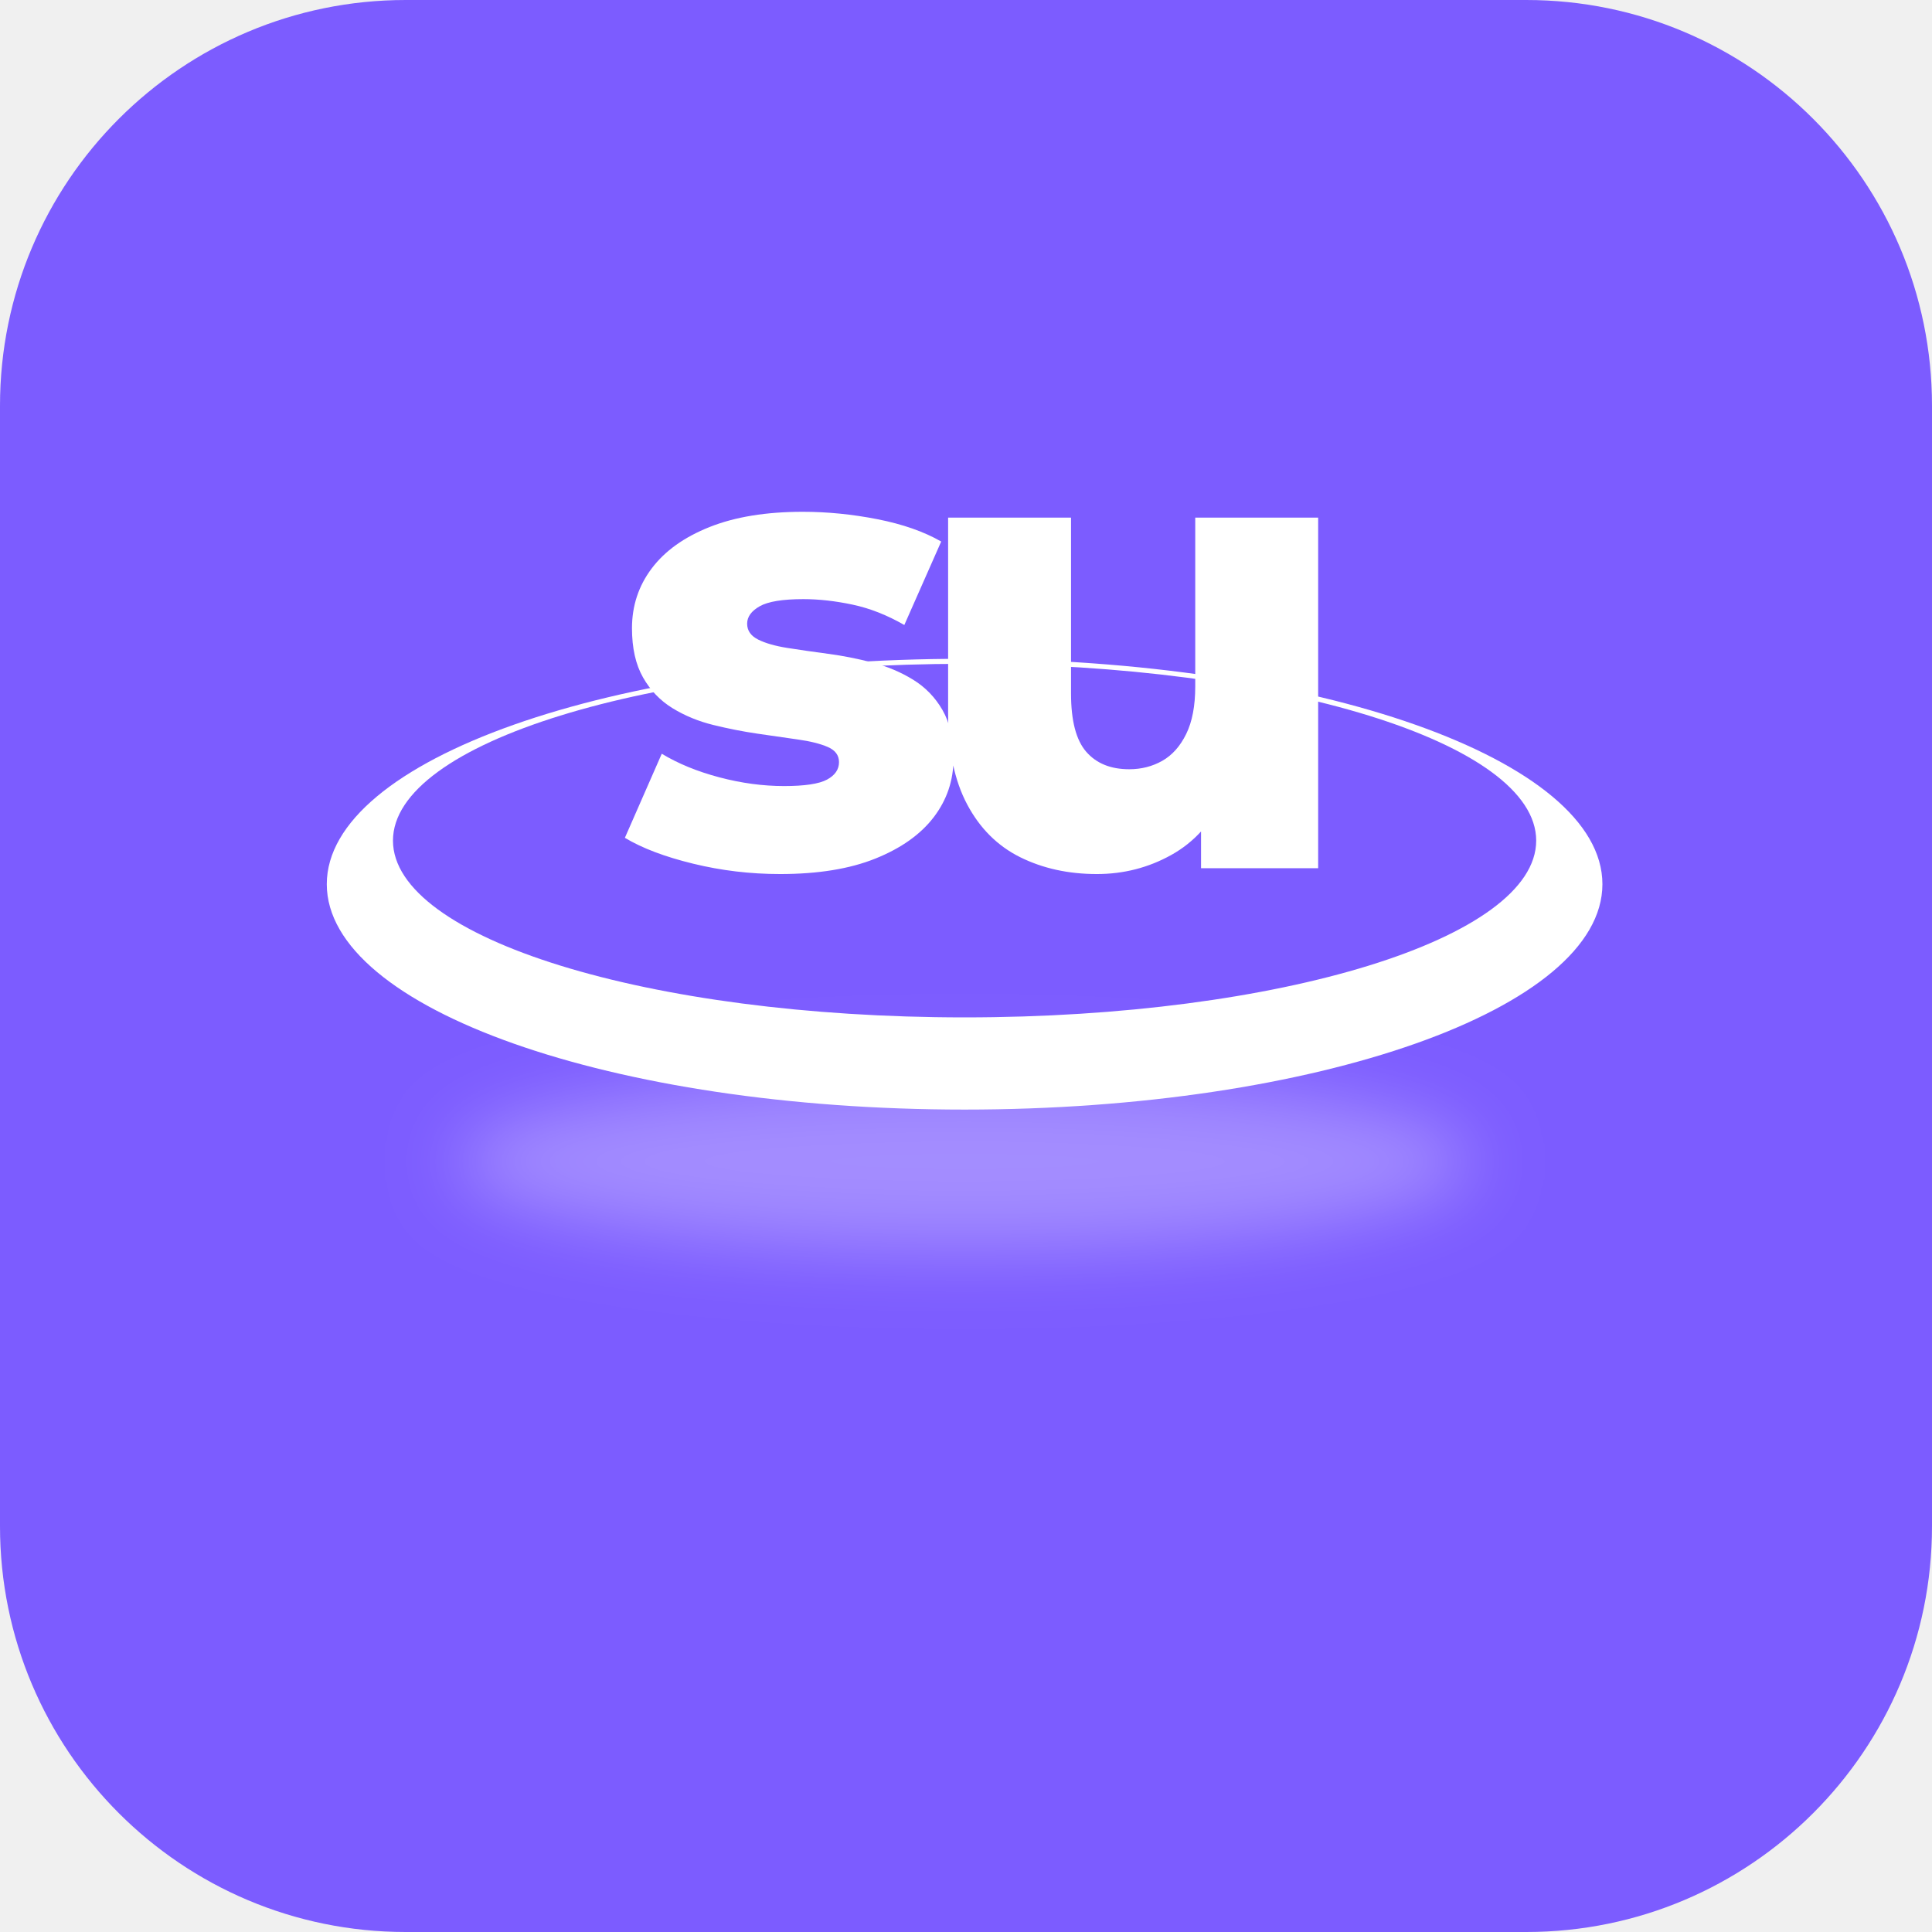
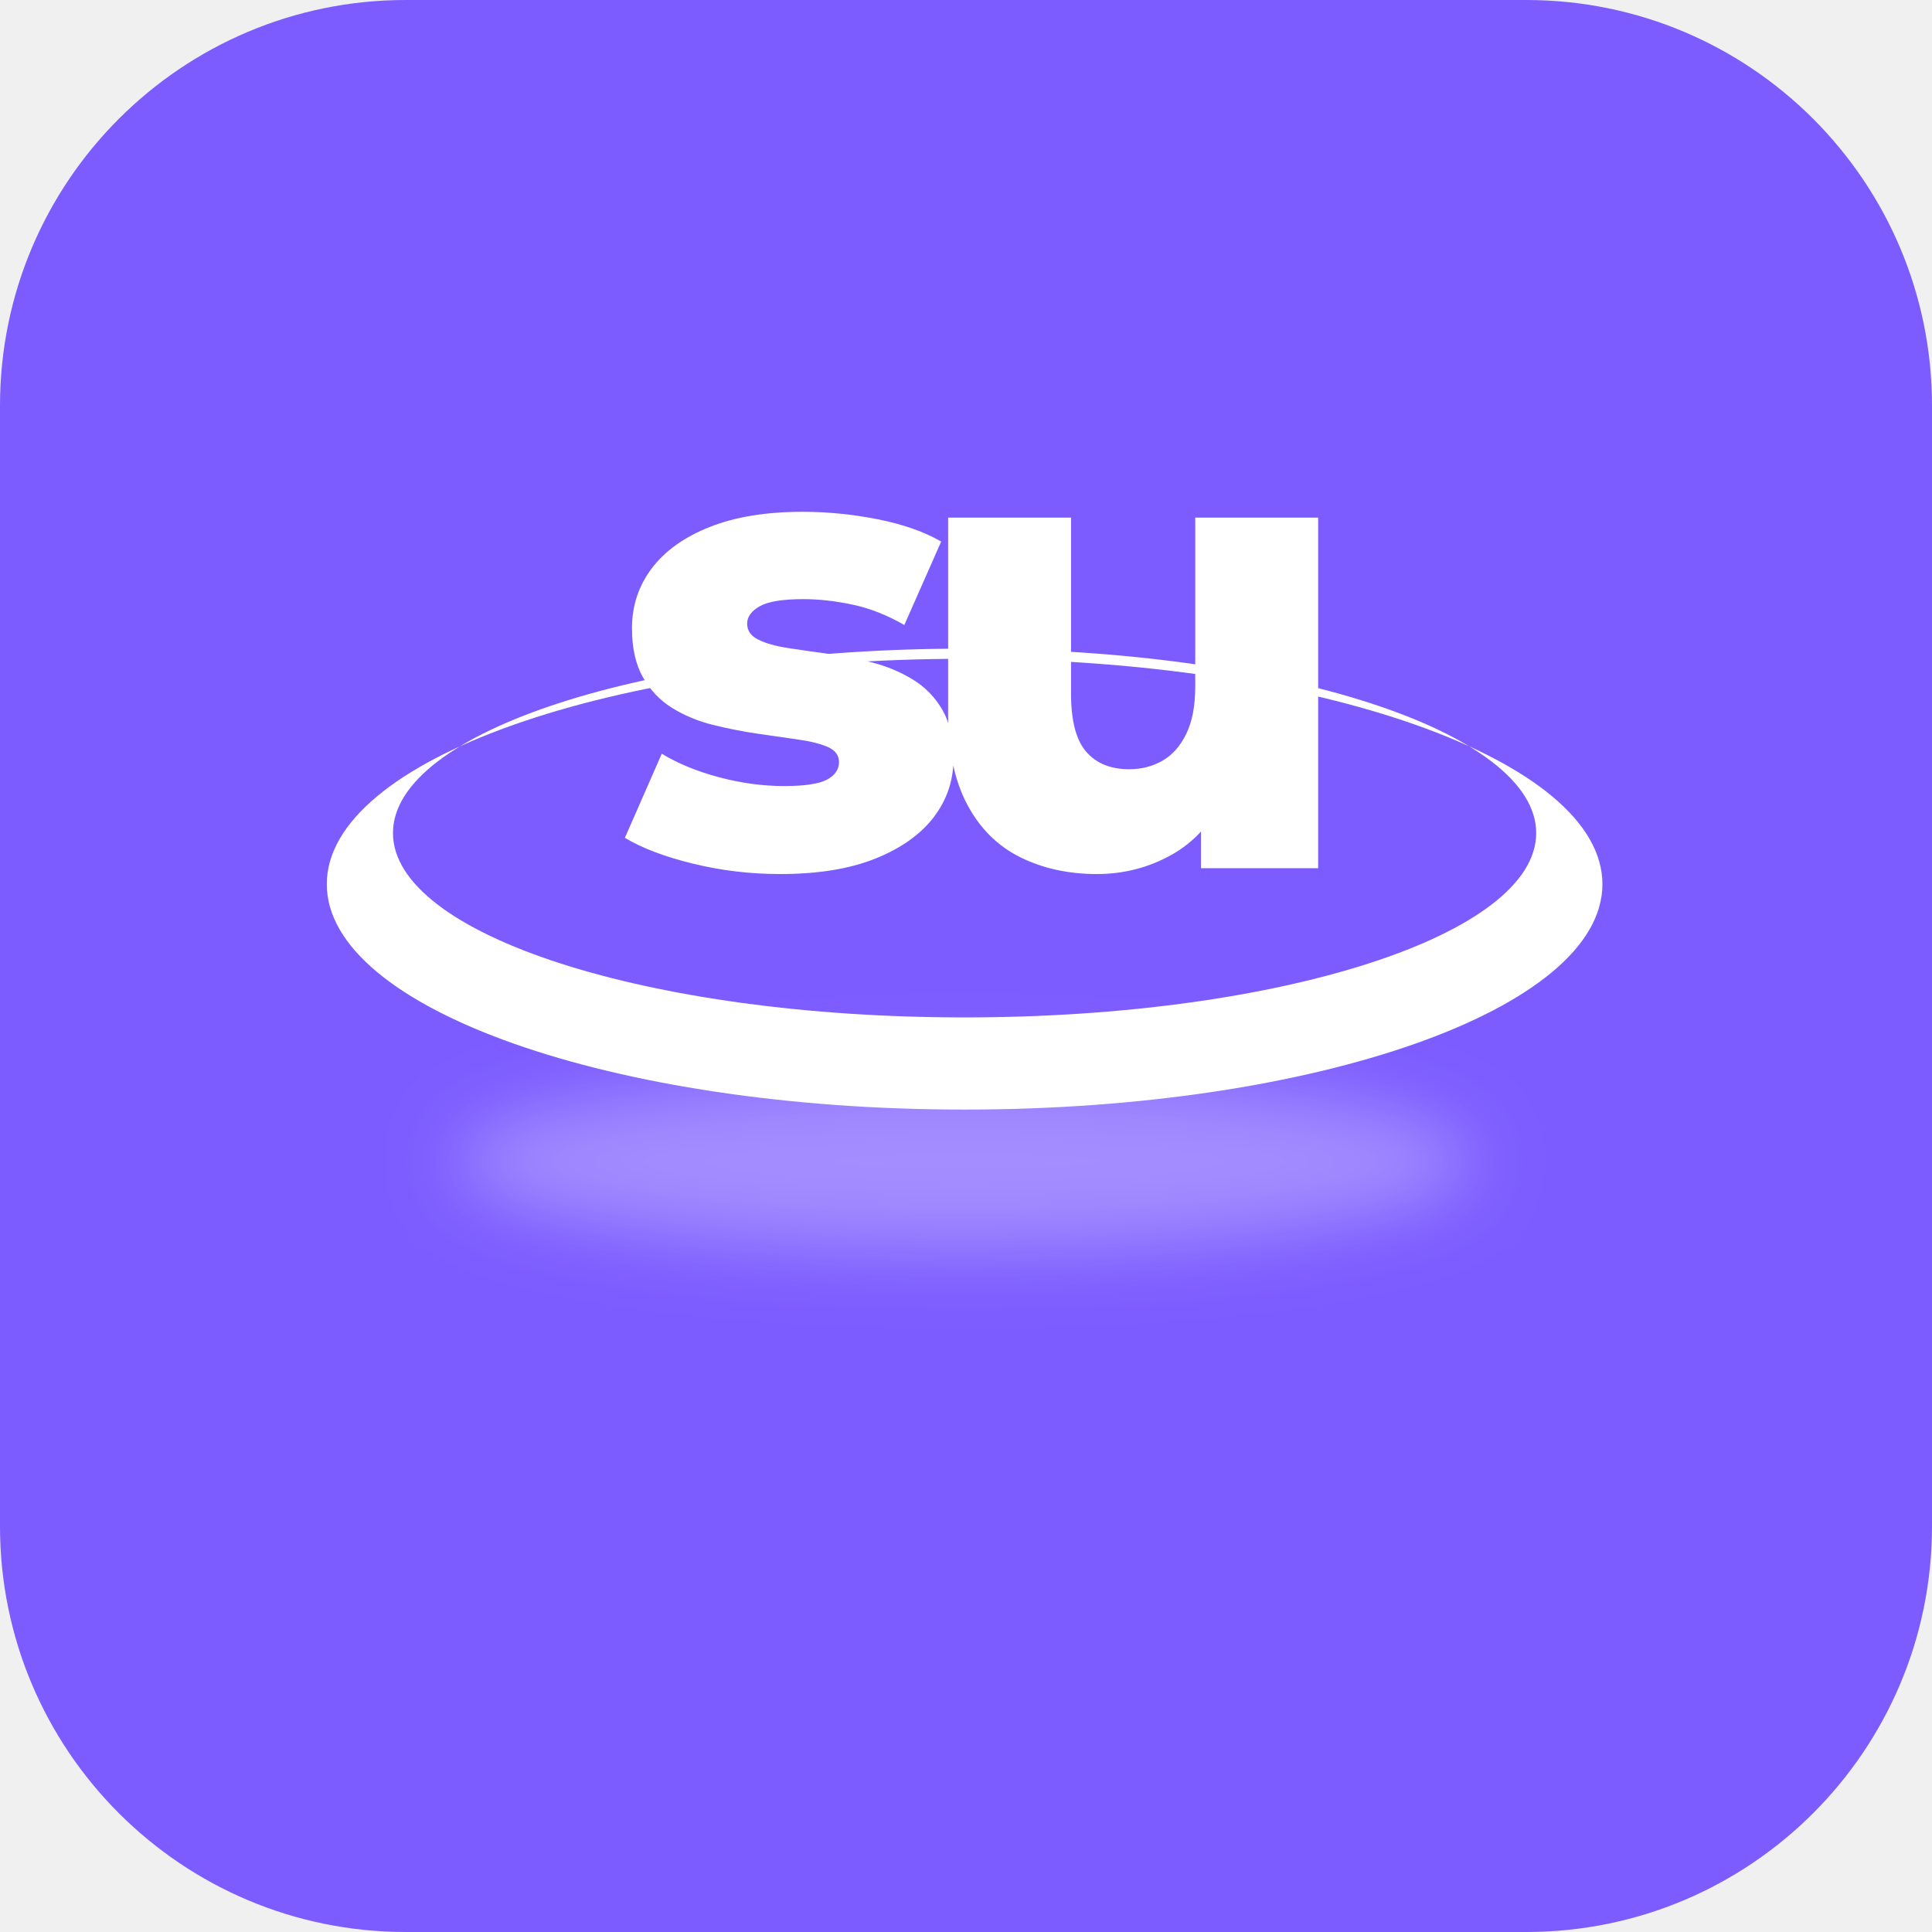
<svg xmlns="http://www.w3.org/2000/svg" viewBox="0 0 512 512" width="512" height="512" role="img" aria-label="SuCSS">
  <defs>
    <filter id="plate-shadow" x="-70%" y="-200%" width="240%" height="500%" color-interpolation-filters="sRGB">
      <feGaussianBlur stdDeviation="9.96" />
    </filter>
  </defs>
  <rect width="512" height="512" rx="107.52" fill="#7C5CFF" />
  <g transform="translate(165.6 135.63) scale(0.96)">
    <ellipse cx="93.78" cy="179.33" rx="140.86" ry="24.27" fill="#FFFFFF" opacity="0.3" filter="url(#plate-shadow)" />
-     <path d="M-82.29 102.8A176.07 62.22 0 1 0 269.85 102.8A176.07 62.22 0 1 0 -82.29 102.8ZM-64.02 90.77A157.79 48.8 0 1 0 251.57 90.77A157.79 48.8 0 1 0 -64.02 90.77Z" fill="#FFFFFF" fill-rule="evenodd" />
+     <path d="M-82.29 102.8A176.07 62.22 0 1 0 269.85 102.8A176.07 62.22 0 1 0 -82.29 102.8ZM-64.02 88.68A157.79 50.9 0 1 0 251.57 88.68A157.79 50.9 0 1 0 -64.02 88.68Z" fill="#FFFFFF" fill-rule="evenodd" />
    <path d="M42.86 100L42.86 100Q30.54 100 18.84 97.14Q7.14 94.29 0 90L0 90L10.18 66.79Q16.96 70.89 26.07 73.3Q35.18 75.71 43.93 75.71L43.93 75.71Q52.5 75.71 55.8 73.93Q59.11 72.14 59.11 69.11L59.11 69.11Q59.11 66.25 55.98 64.91Q52.86 63.57 47.77 62.86Q42.68 62.14 36.61 61.25Q30.54 60.36 24.38 58.84Q18.21 57.32 13.13 54.2Q8.04 51.07 5 45.71Q1.96 40.36 1.96 32.14L1.96 32.14Q1.96 22.86 7.41 15.63Q12.86 8.39 23.39 4.2Q33.93 0 49.11 0L49.11 0Q59.29 0 69.73 2.05Q80.18 4.11 87.32 8.21L87.32 8.21L77.14 31.25Q70 27.14 62.86 25.63Q55.71 24.11 49.29 24.11L49.29 24.11Q40.71 24.11 37.23 26.07Q33.75 28.04 33.75 30.89L33.75 30.89Q33.75 33.75 36.79 35.27Q39.82 36.79 44.91 37.59Q50 38.39 56.07 39.2Q62.14 40 68.3 41.61Q74.46 43.21 79.55 46.34Q84.64 49.46 87.68 54.73Q90.71 60 90.71 68.21L90.71 68.21Q90.71 77.14 85.27 84.29Q79.82 91.43 69.2 95.71Q58.57 100 42.86 100M130.3 100L130.3 100Q118.52 100 109.14 95.36Q99.77 90.71 94.5 80.8Q89.23 70.89 89.23 55.71L89.23 55.71L89.23 1.61L123.16 1.61L123.16 50.18Q123.16 61.43 127.36 66.25Q131.55 71.07 139.23 71.07L139.23 71.07Q144.23 71.07 148.34 68.75Q152.45 66.43 154.95 61.34Q157.45 56.25 157.45 48.21L157.45 48.21L157.45 1.61L191.38 1.61L191.38 98.39L159.05 98.39L159.05 71.07L165.3 78.75Q160.3 89.46 150.84 94.73Q141.38 100 130.3 100" fill="#FFFFFF" />
  </g>
</svg>
